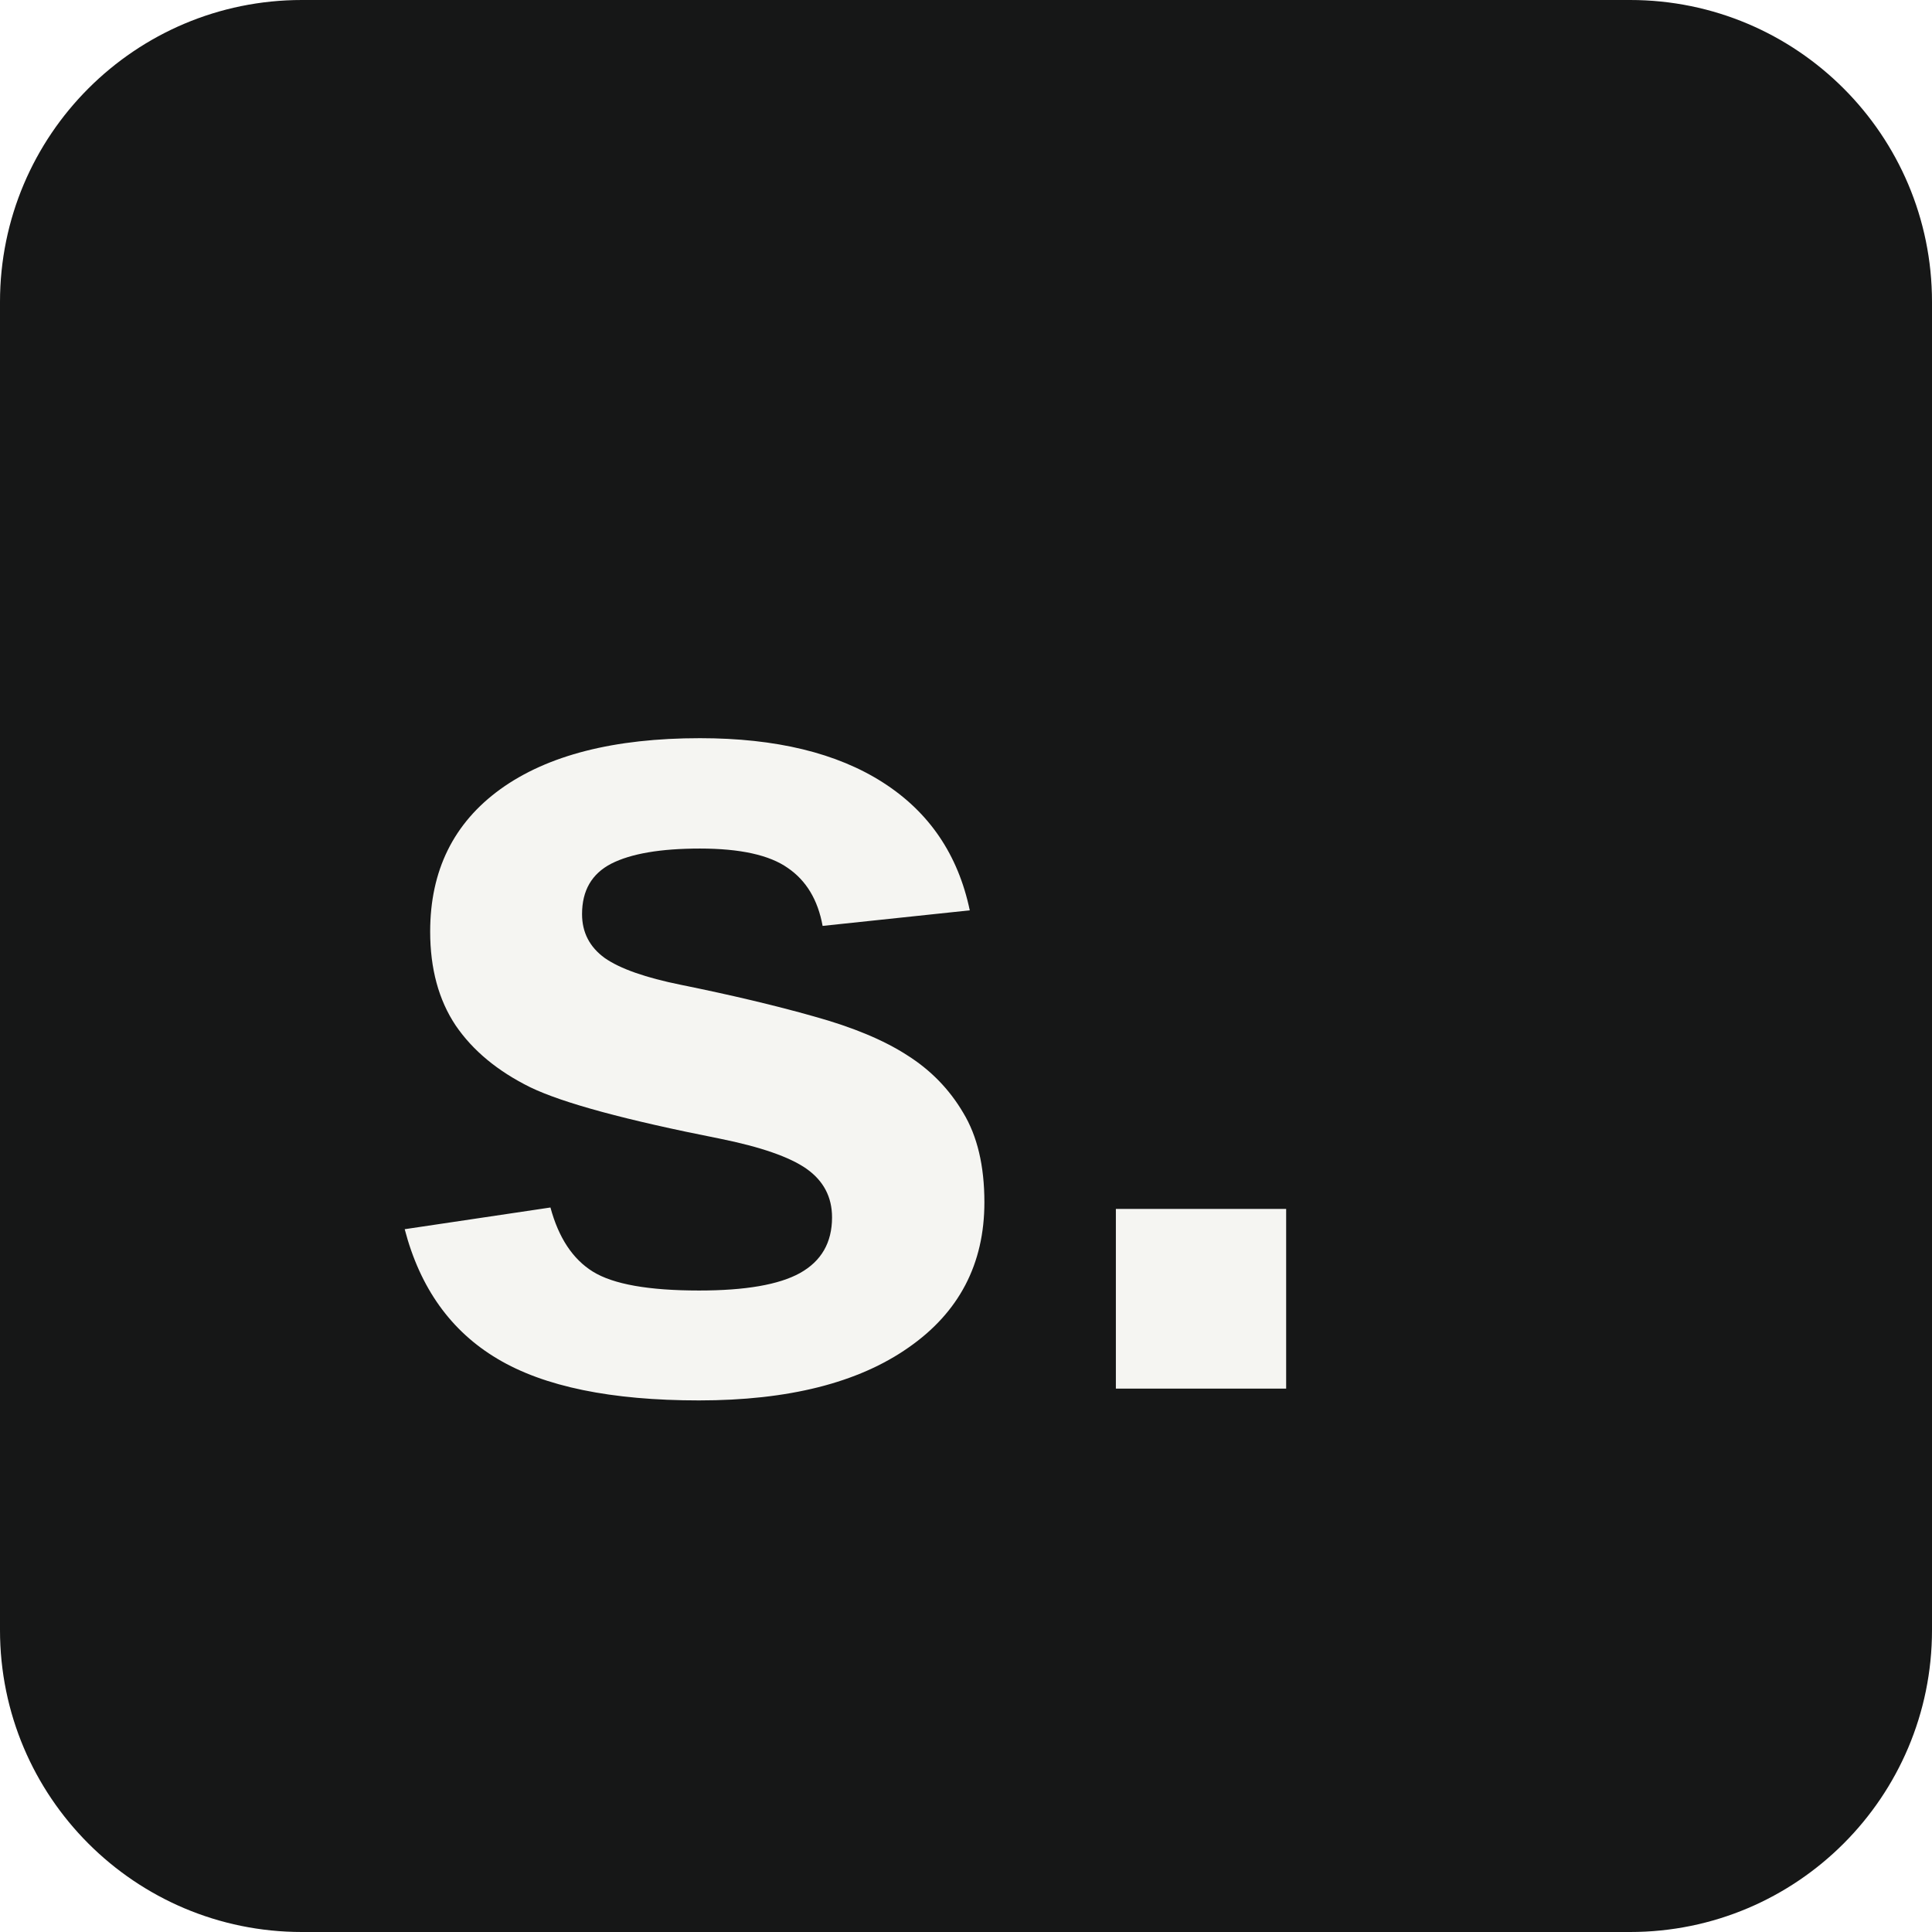
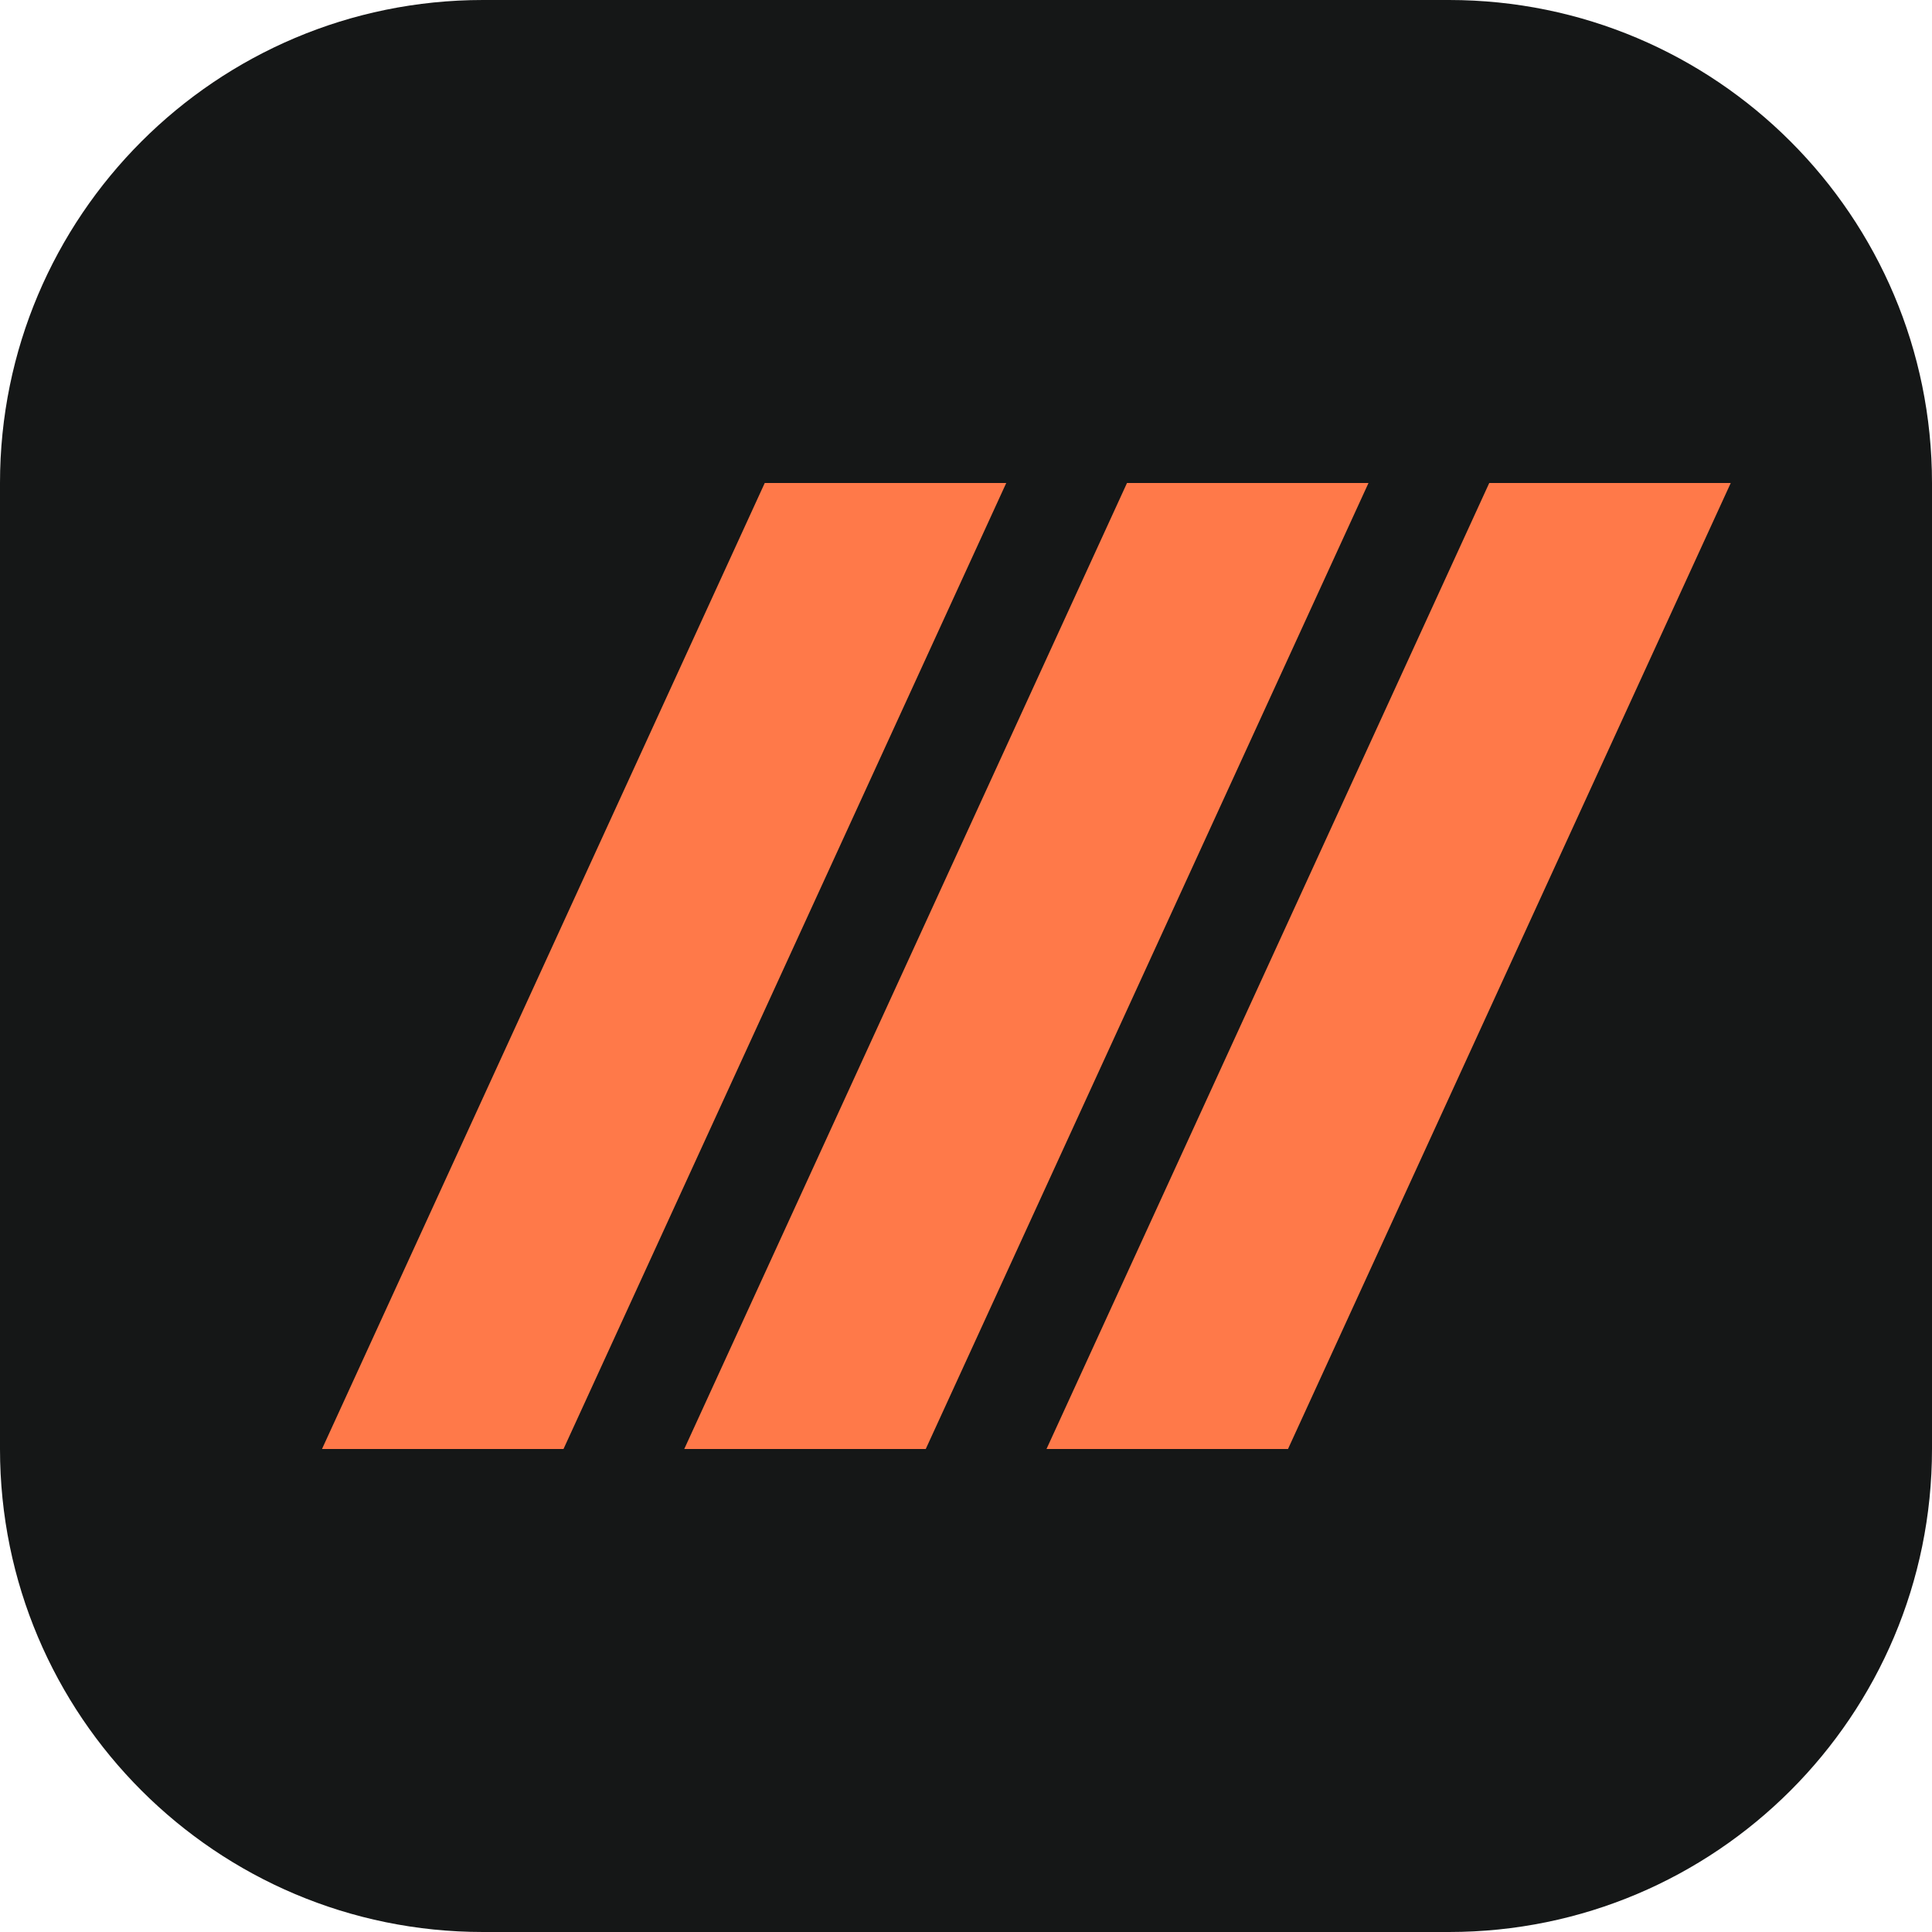
- <svg xmlns="http://www.w3.org/2000/svg" viewBox="0 0 64 64">
-   <rect width="64" height="64" rx="10" fill="#161717" />
-   <text x="12" y="46" fill="#f5f5f2" font-family="Arial,Helvetica,sans-serif" font-weight="700" font-size="40">s.</text>
+ <svg xmlns="http://www.w3.org/2000/svg" viewBox="0 0 48 48">
+   <rect width="48" height="48" rx="12" fill="#151717" />
+   <path d="M19 12h6L14 36H8zm9 0h6L23 36h-6zm9 0h6L32 36h-6z" fill="#ff7949" />
</svg>
